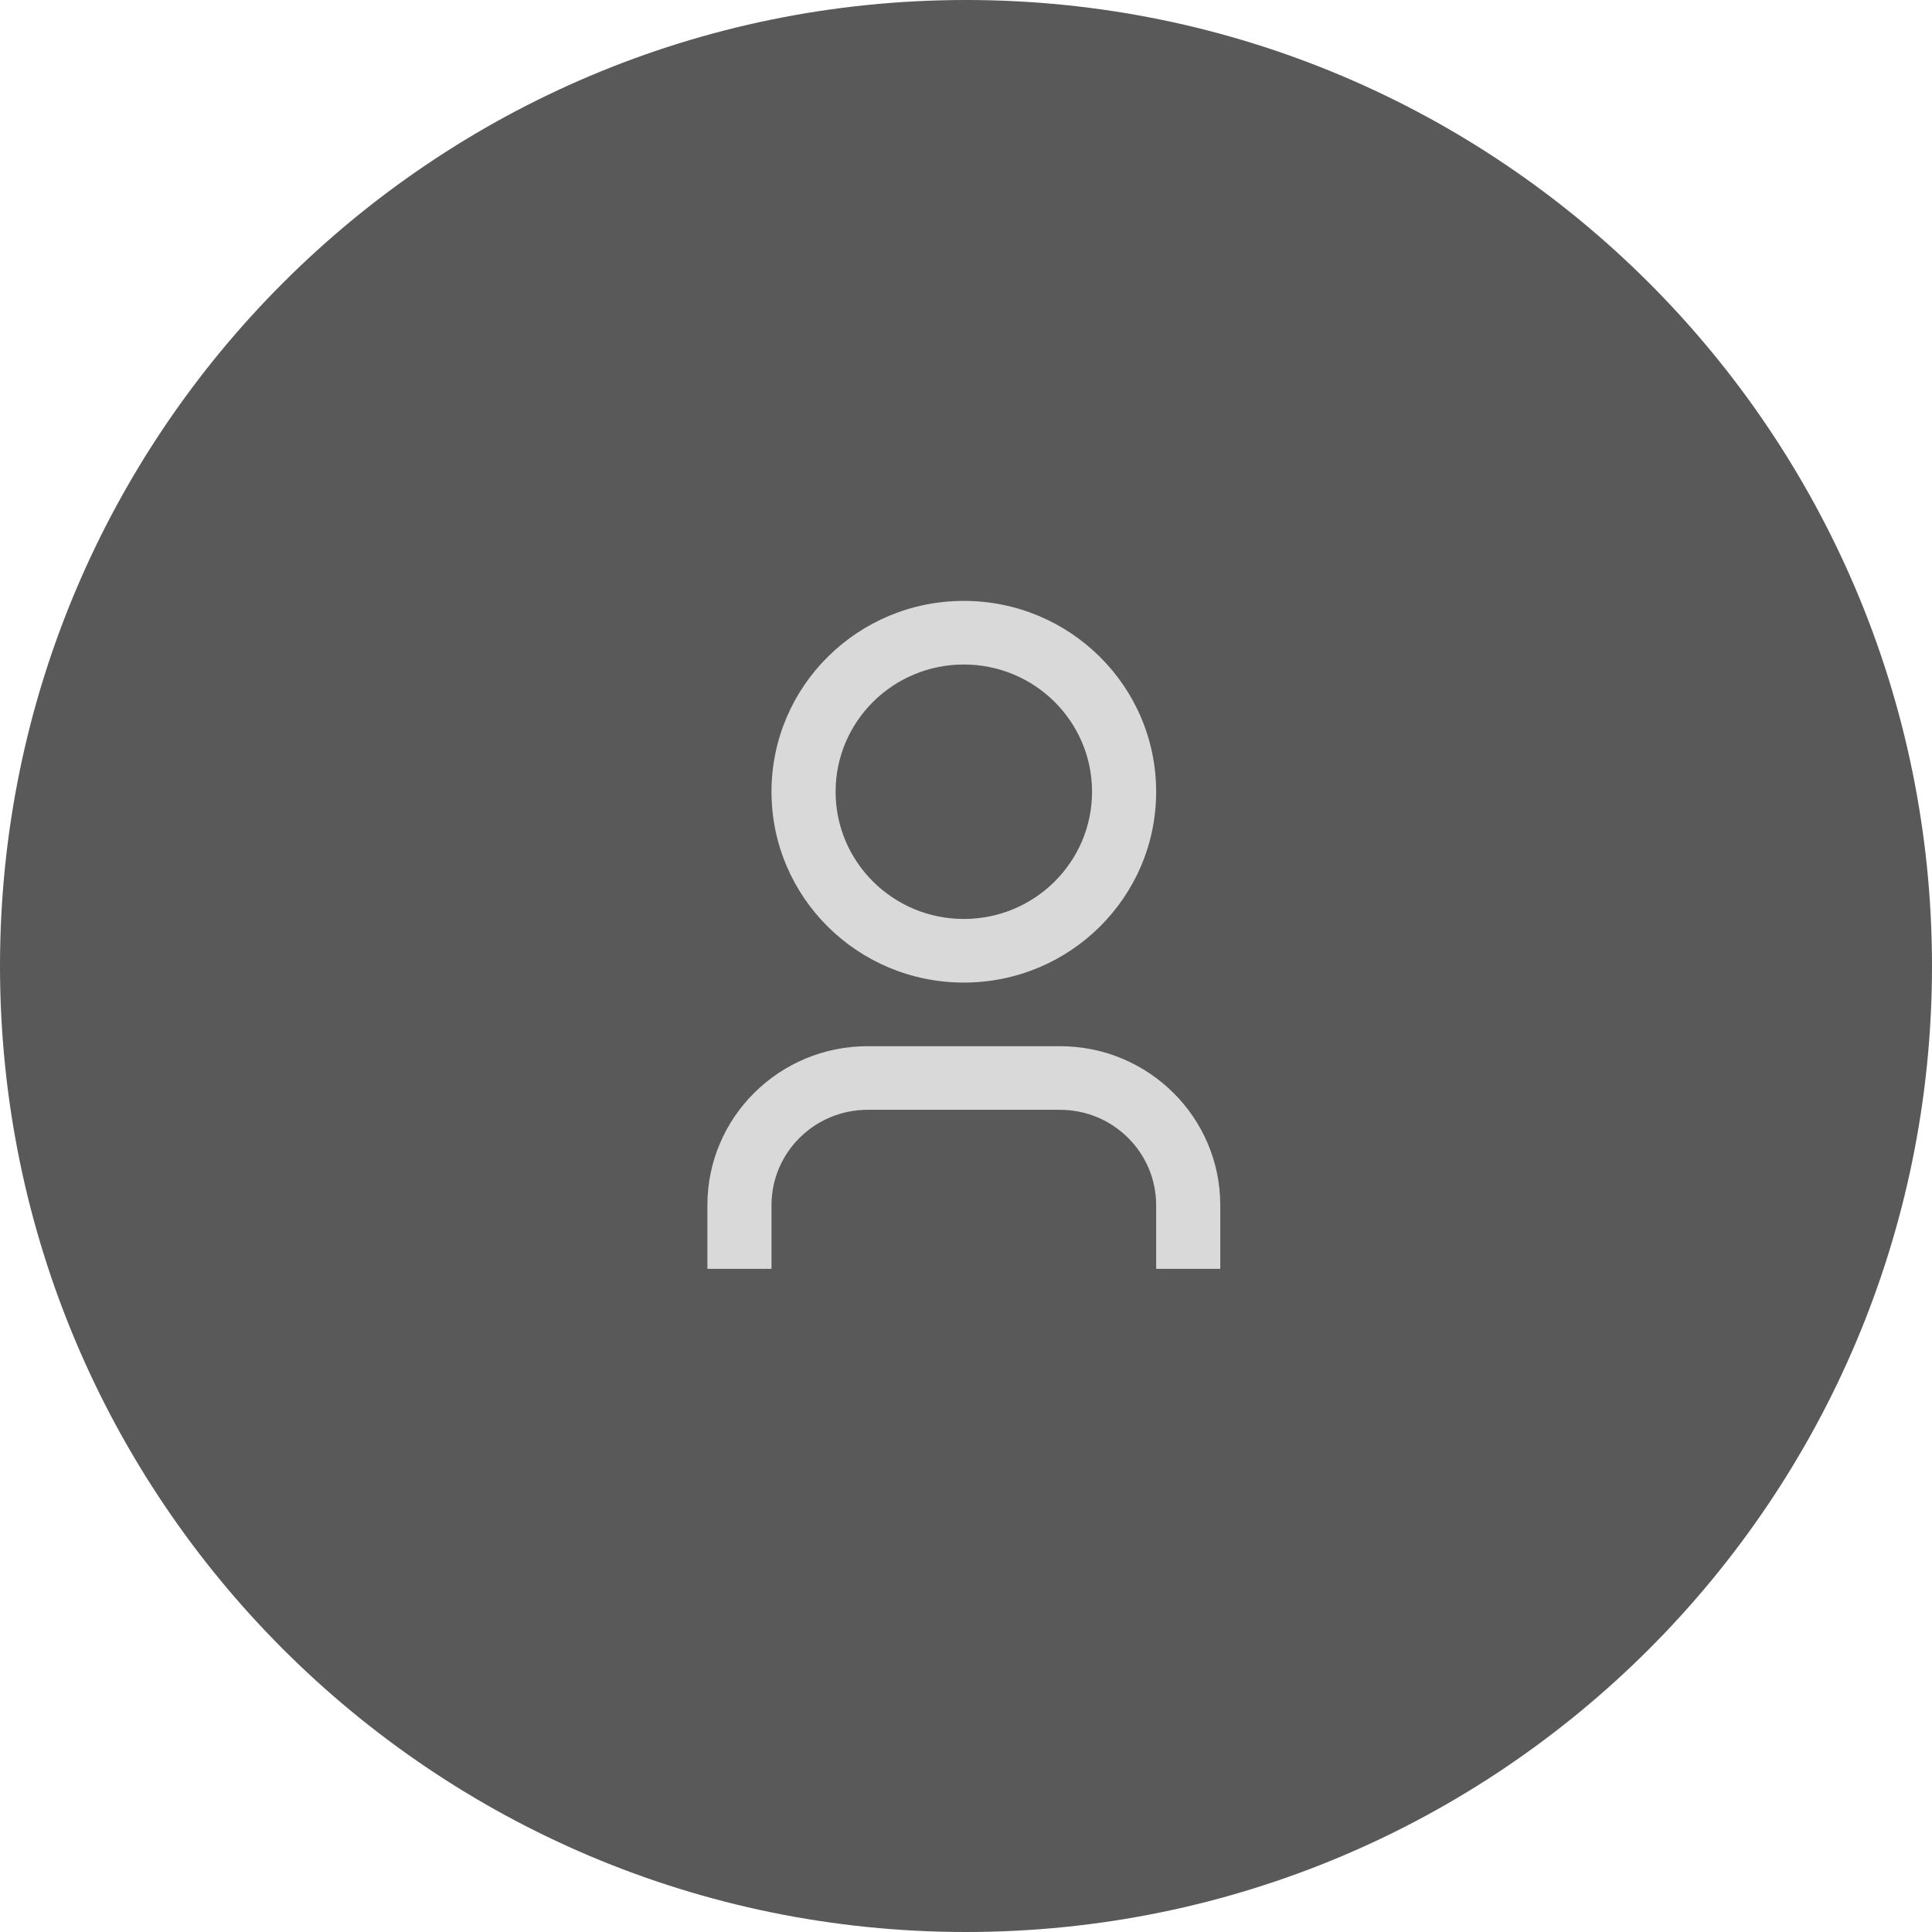
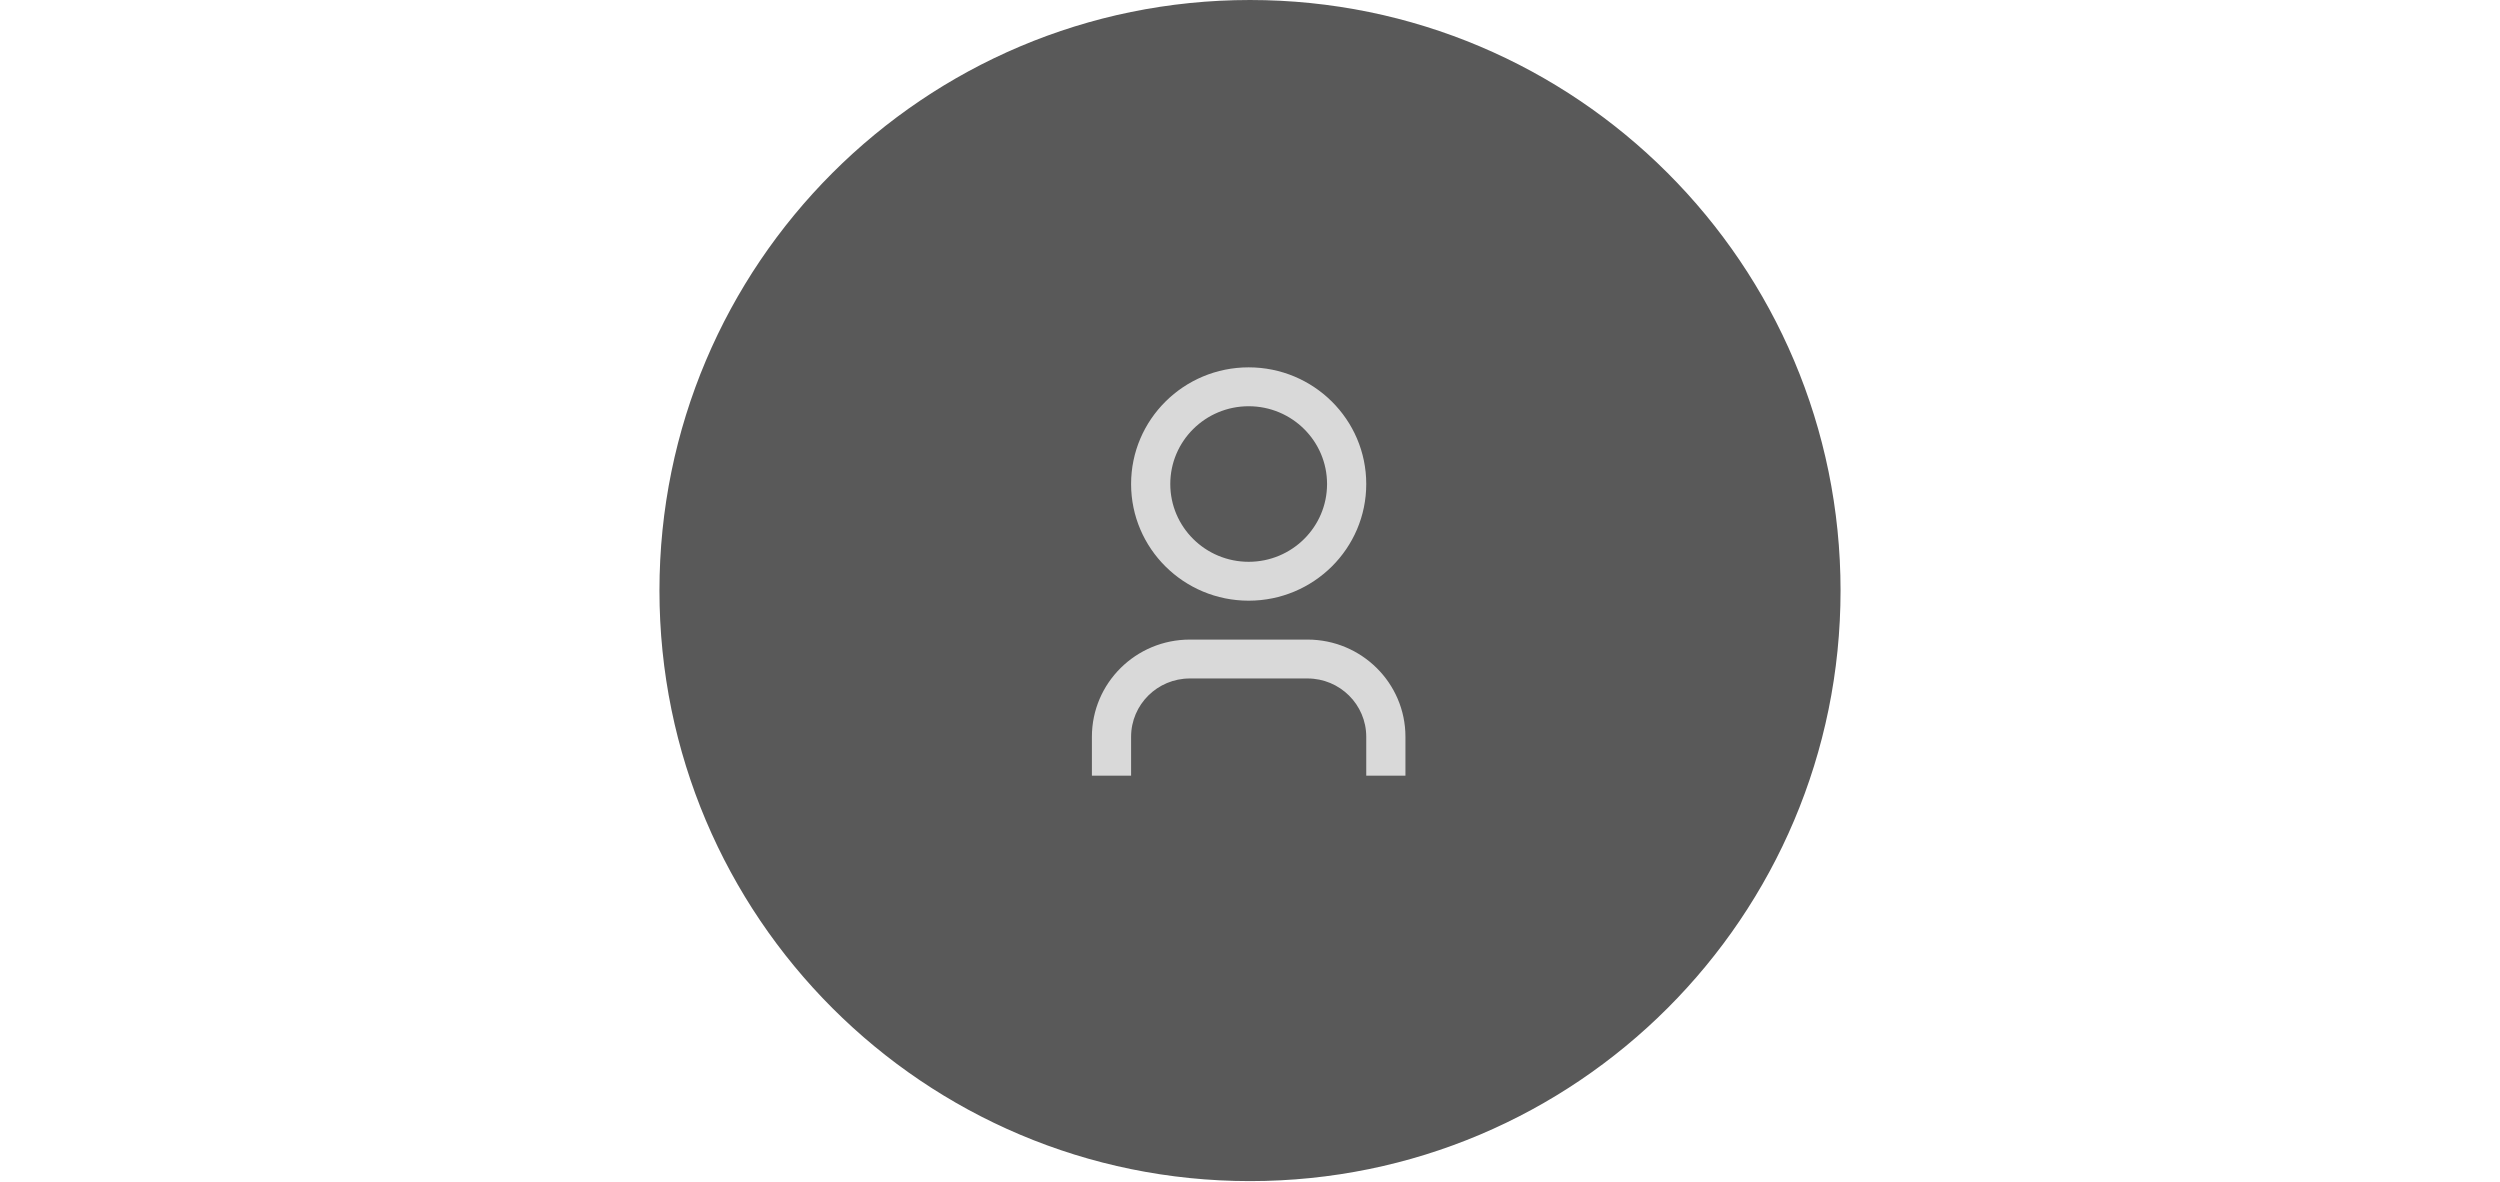
- <svg xmlns="http://www.w3.org/2000/svg" width="254" height="254" viewBox="0 0 254 254" fill="none">
+ <svg xmlns="http://www.w3.org/2000/svg" width="254" height="120" viewBox="0 0 254 254" fill="none">
  <rect width="254" height="254" rx="127" fill="#595959" />
  <path d="M160.429 166.814H152V158.451C152 151.522 146.34 145.906 139.357 145.906H114.071C107.089 145.906 101.429 151.522 101.429 158.451V166.814H93V158.451C93 146.903 102.434 137.543 114.071 137.543H139.357C150.994 137.543 160.429 146.903 160.429 158.451V166.814ZM126.714 129.179C112.749 129.179 101.429 117.946 101.429 104.09C101.429 90.233 112.749 79 126.714 79C140.679 79 152 90.233 152 104.09C152 117.946 140.679 129.179 126.714 129.179ZM126.714 120.816C136.024 120.816 143.571 113.327 143.571 104.09C143.571 94.852 136.024 87.363 126.714 87.363C117.404 87.363 109.857 94.852 109.857 104.09C109.857 113.327 117.404 120.816 126.714 120.816Z" fill="#D9D9D9" />
</svg>
